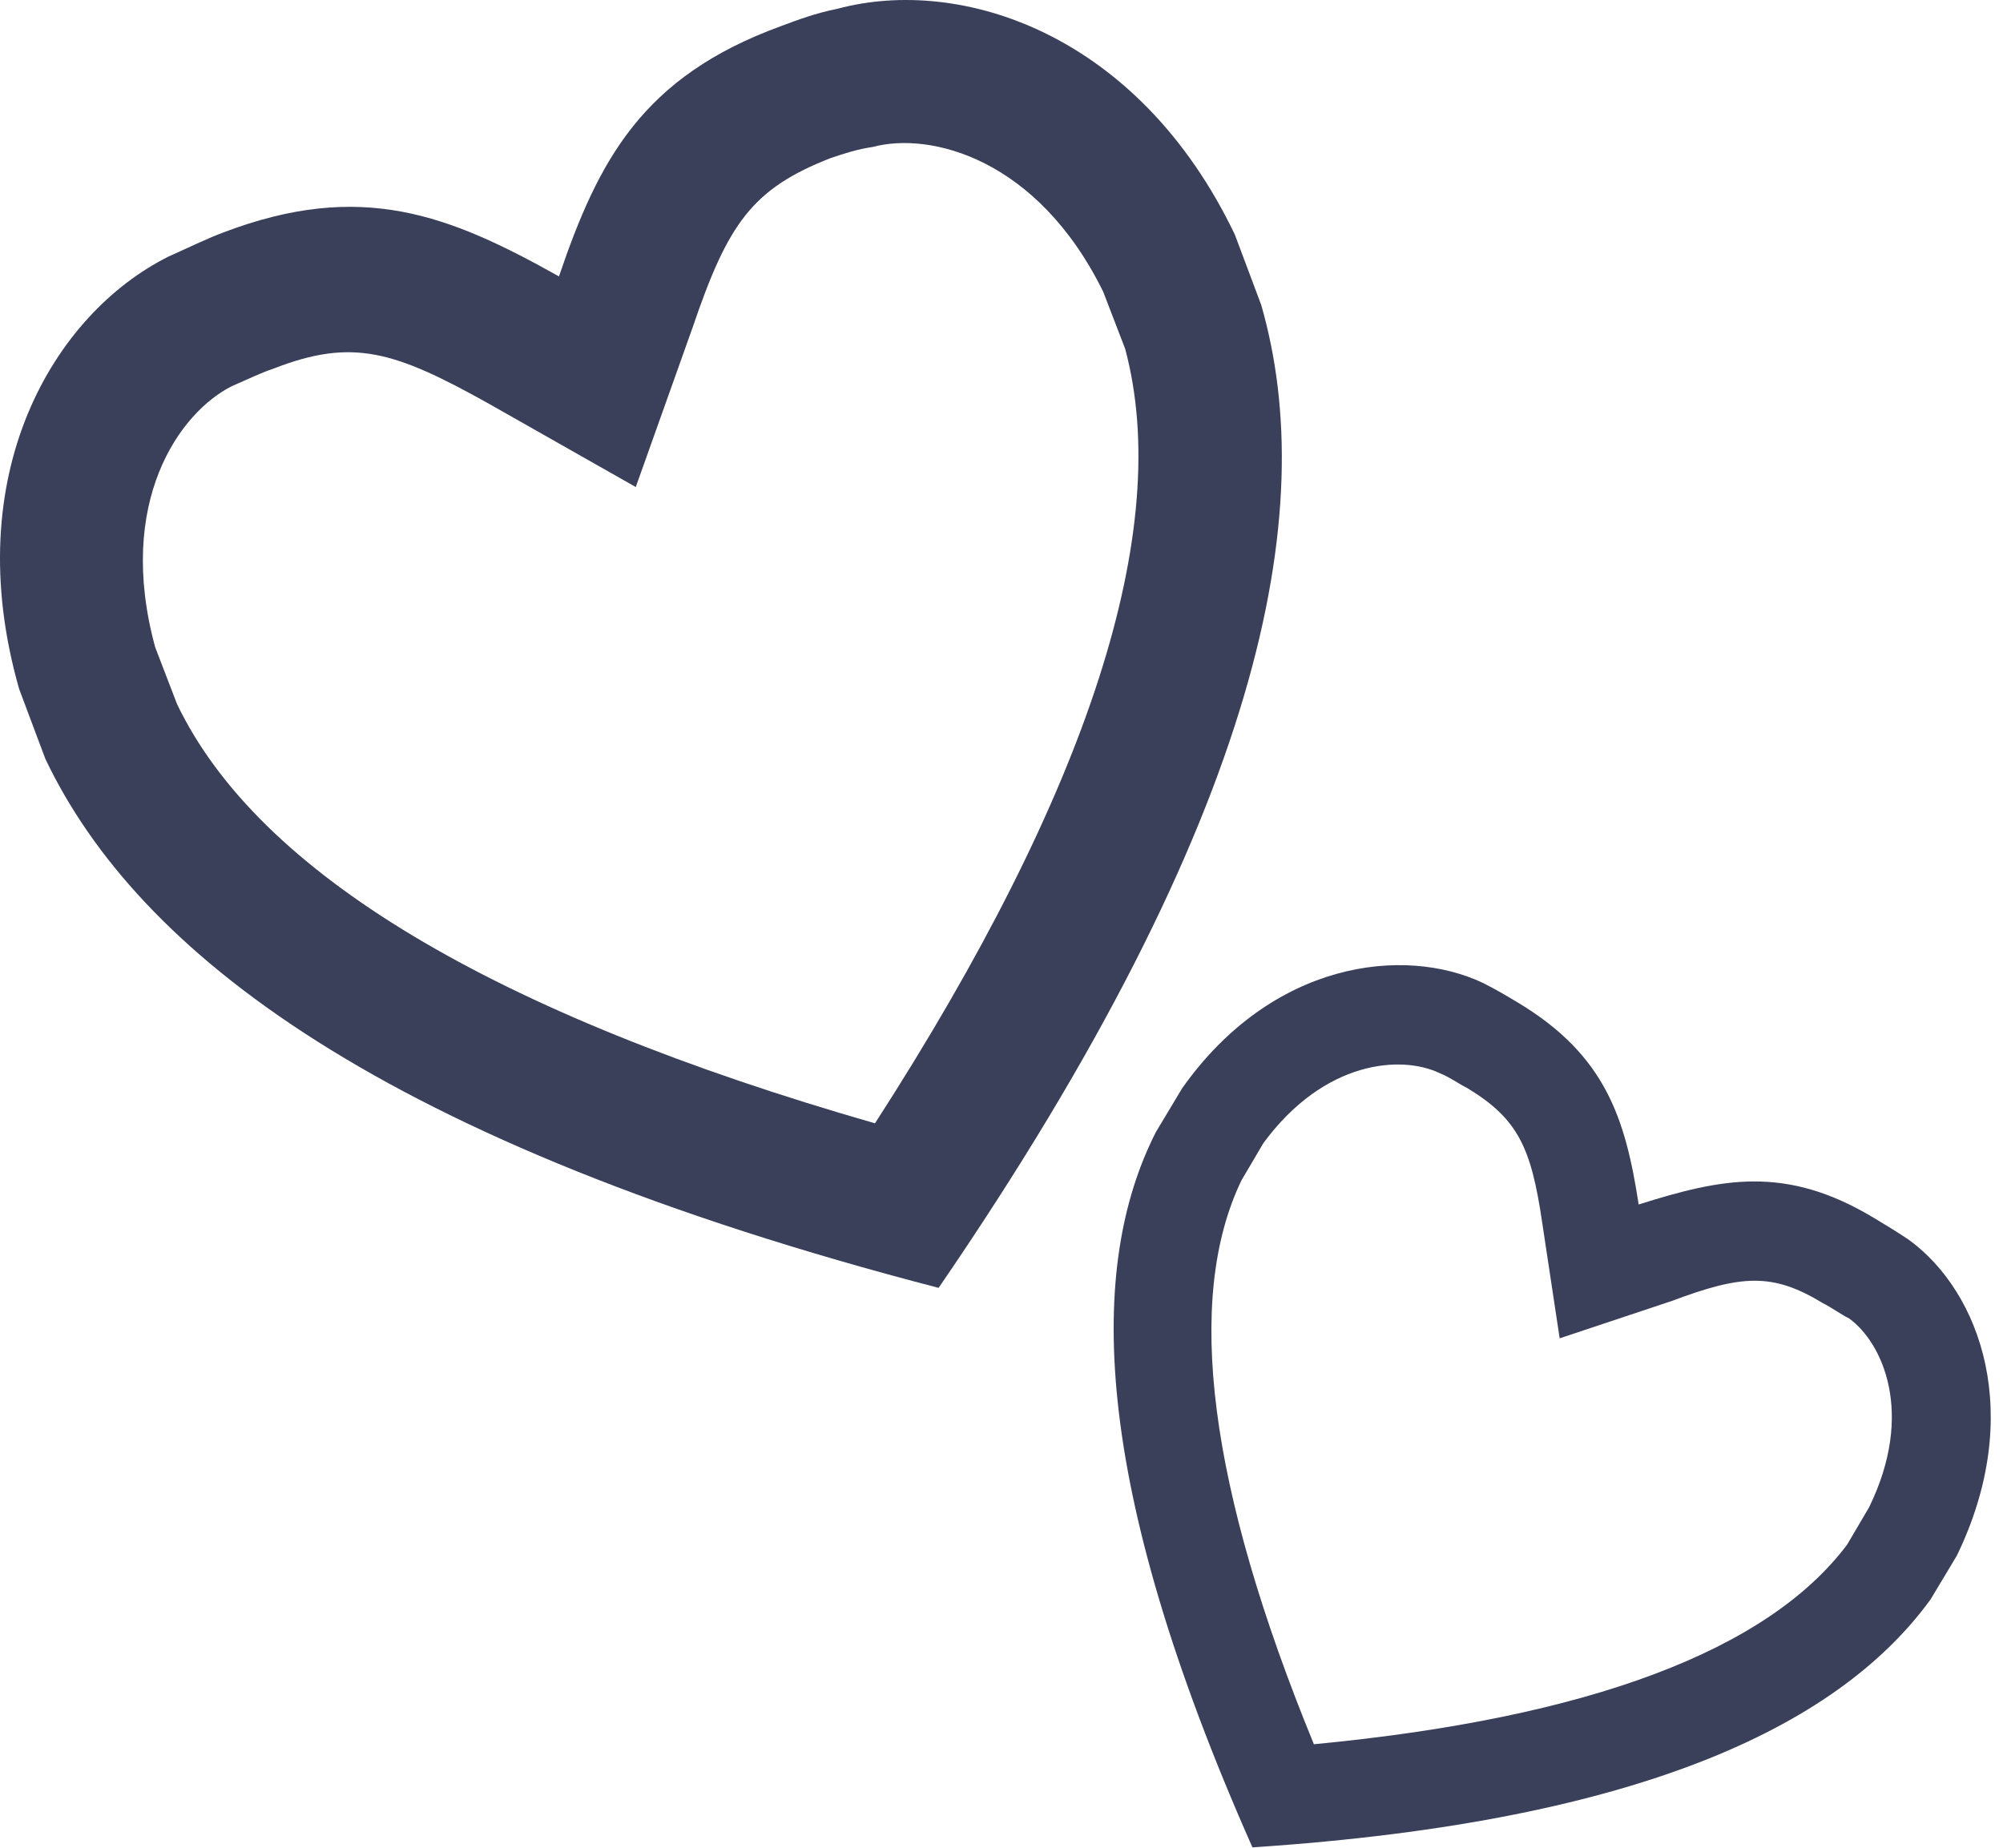
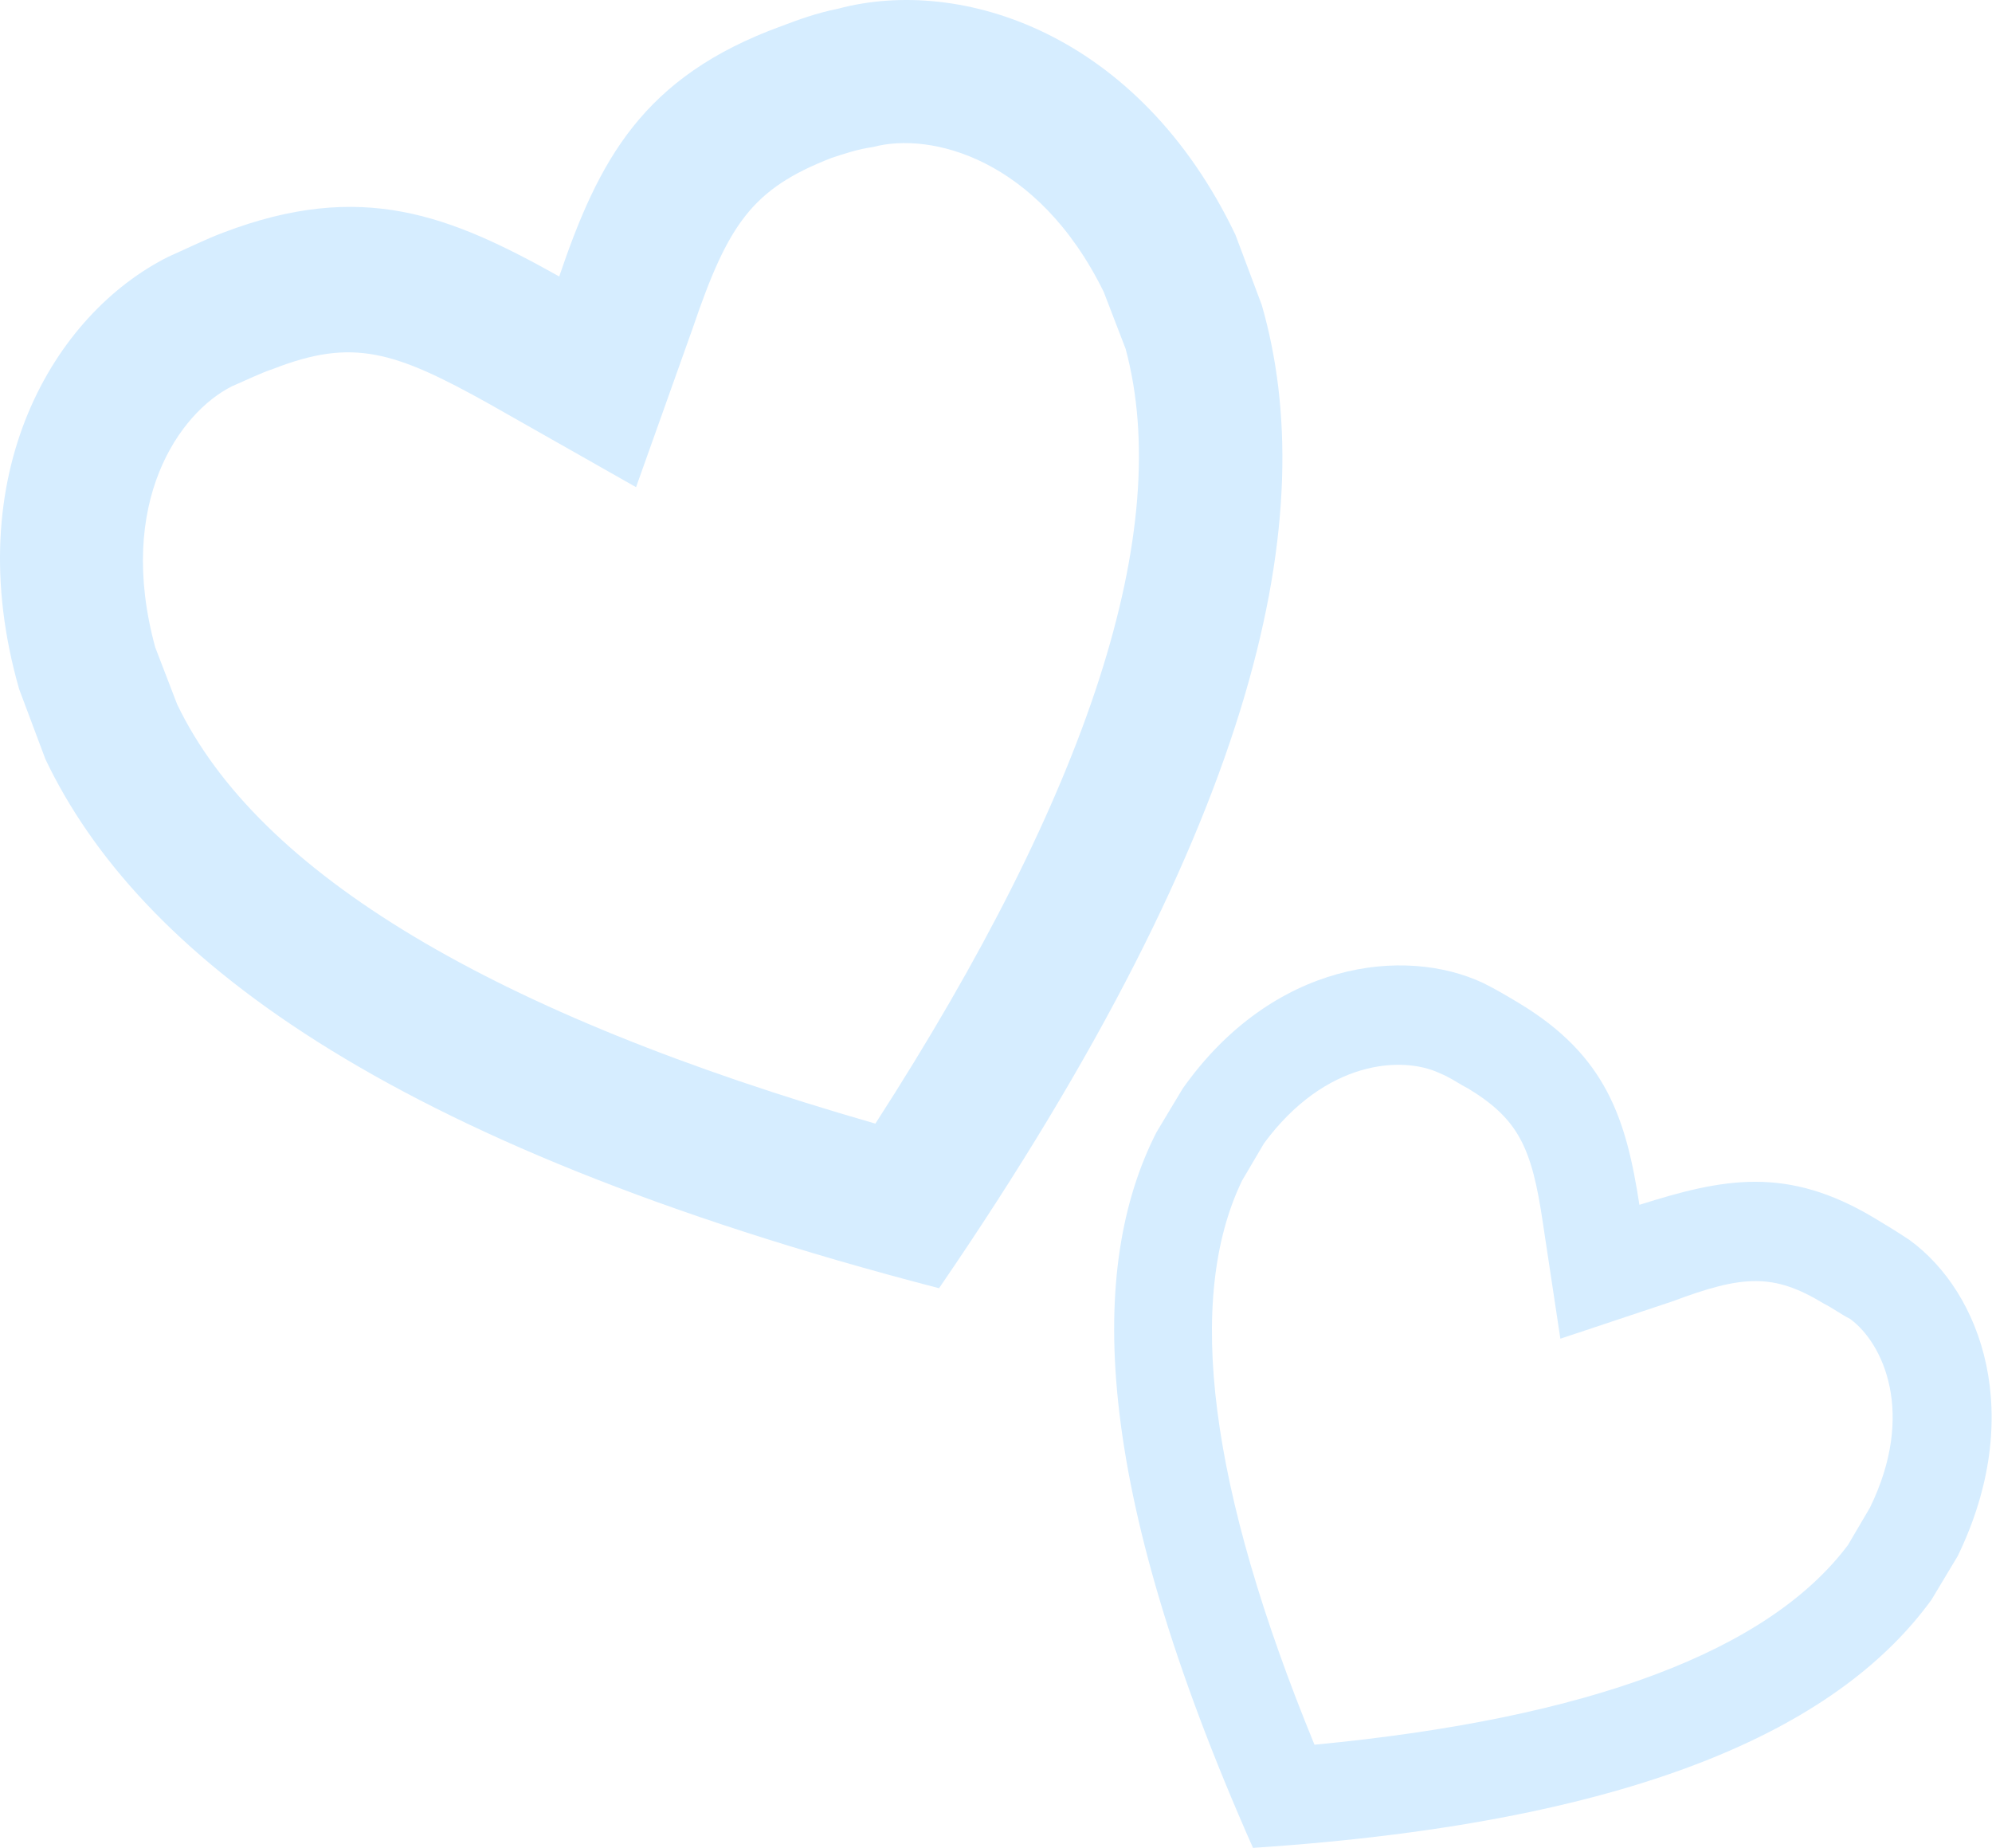
- <svg xmlns="http://www.w3.org/2000/svg" width="129" height="119" viewBox="0 0 129 119" fill="none">
-   <g id="Group">
-     <g id="Group_2">
-       <path id="Vector" d="M50.274 1.692C51.405 1.268 52.536 0.844 53.949 0.562C61.864 -1.558 73.312 2.116 79.531 15.119L81.227 19.642C85.043 32.927 81.368 52.431 60.45 82.96C24.551 73.632 8.863 61.336 2.927 48.898L1.231 44.375C-2.726 30.525 3.493 20.207 10.842 16.532C12.114 15.967 13.245 15.402 14.375 14.978C23.279 11.586 28.933 13.847 35.999 17.805C38.544 10.314 41.37 4.943 50.274 1.692ZM53.525 10.172C48.437 12.151 46.882 14.412 44.621 21.055L40.946 31.373L31.477 26.002C25.399 22.61 22.714 21.762 17.626 23.741C16.778 24.023 15.93 24.447 14.941 24.871C11.549 26.567 7.45 32.362 9.994 41.69L11.407 45.365C16.637 56.248 31.759 65.293 56.352 72.36C70.203 50.877 75.573 34.058 72.464 22.469L71.05 18.794C66.81 10.172 59.885 8.476 56.21 9.466C55.221 9.607 54.373 9.89 53.525 10.172Z" fill="#3A405A" />
-     </g>
-     <g id="Group_3">
-       <path id="Vector_2" d="M120.659 78.437C121.366 78.861 122.072 79.285 122.92 79.85C127.584 83.243 130.411 91.157 126.03 100.203L124.334 103.029C118.68 110.803 106.384 117.304 80.661 119C70.203 95.397 70.061 81.546 74.442 72.925L76.138 70.098C81.933 61.901 90.413 60.912 95.501 63.314C96.349 63.738 97.056 64.162 97.763 64.586C103.416 67.978 104.688 72.077 105.536 77.589C110.907 75.893 115.005 75.045 120.659 78.437ZM117.408 83.949C114.157 81.97 112.179 82.112 107.656 83.808L100.448 86.21L99.317 78.72C98.611 73.914 97.763 72.077 94.512 70.098C93.947 69.816 93.381 69.392 92.675 69.109C90.272 67.978 85.325 68.261 81.368 73.632L79.954 76.034C76.28 83.666 77.835 95.821 84.619 112.357C102.427 110.661 113.875 106.28 118.963 99.496L120.376 97.093C123.344 91.016 121.224 86.493 119.104 84.939C118.539 84.656 117.973 84.232 117.408 83.949Z" fill="#3A405A" />
-     </g>
-   </g>
+ <svg xmlns="http://www.w3.org/2000/svg" width="1173" height="1088" viewBox="0 0 1173 1088" fill="none">
+   <path d="M459.873 15.473C470.216 11.597 480.558 7.72 493.487 5.136C565.885 -14.247 670.604 19.35 727.488 138.233L743.002 179.583C777.909 301.05 744.295 479.374 552.957 758.489C224.579 673.203 81.075 560.782 26.776 447.068L11.262 405.718C-24.937 279.082 31.948 184.752 99.175 151.154C110.81 145.986 121.153 140.816 131.495 136.94C212.943 105.927 264.657 126.603 329.298 162.784C352.568 94.298 378.425 45.194 459.873 15.473ZM489.609 93.006C443.066 111.096 428.846 131.771 408.16 192.505L374.547 286.835L287.927 237.732C232.336 206.719 207.772 198.966 161.23 217.057C153.473 219.641 145.716 223.517 136.667 227.394C105.638 242.901 68.147 295.881 91.418 381.166L104.346 414.763C152.181 514.263 290.513 596.964 515.465 661.573C642.162 465.159 691.29 311.387 662.847 205.427L649.919 171.83C611.134 93.006 547.785 77.499 514.172 86.544C505.122 87.837 497.365 90.421 489.609 93.006Z" fill="#D6EDFF" />
+   <path d="M1103.7 717.139C1110.17 721.016 1116.63 724.892 1124.38 730.061C1167.05 761.074 1192.91 833.437 1152.83 916.142L1137.32 941.98C1085.6 1013.06 973.125 1072.49 737.831 1088C642.162 872.203 640.869 745.567 680.947 666.743L696.461 640.899C749.466 565.951 827.036 556.906 873.578 578.874C881.335 582.75 887.799 586.627 894.264 590.503C945.976 621.516 957.611 658.99 965.368 709.386C1014.5 693.88 1051.98 686.126 1103.7 717.139ZM1073.96 767.535C1044.23 749.444 1026.13 750.737 984.76 766.243L918.827 788.21L908.485 719.723C902.02 675.789 894.263 658.99 864.528 640.899C859.357 638.315 854.186 634.439 847.721 631.854C825.743 621.516 780.494 624.101 744.296 673.204L731.367 695.172C697.753 764.951 711.975 876.08 774.031 1027.26C936.929 1011.76 1041.65 971.703 1088.19 909.677L1101.11 887.709C1128.26 832.145 1108.87 790.794 1089.48 776.581C1084.31 773.996 1079.13 770.119 1073.96 767.535Z" fill="#D6EDFF" />
</svg>
